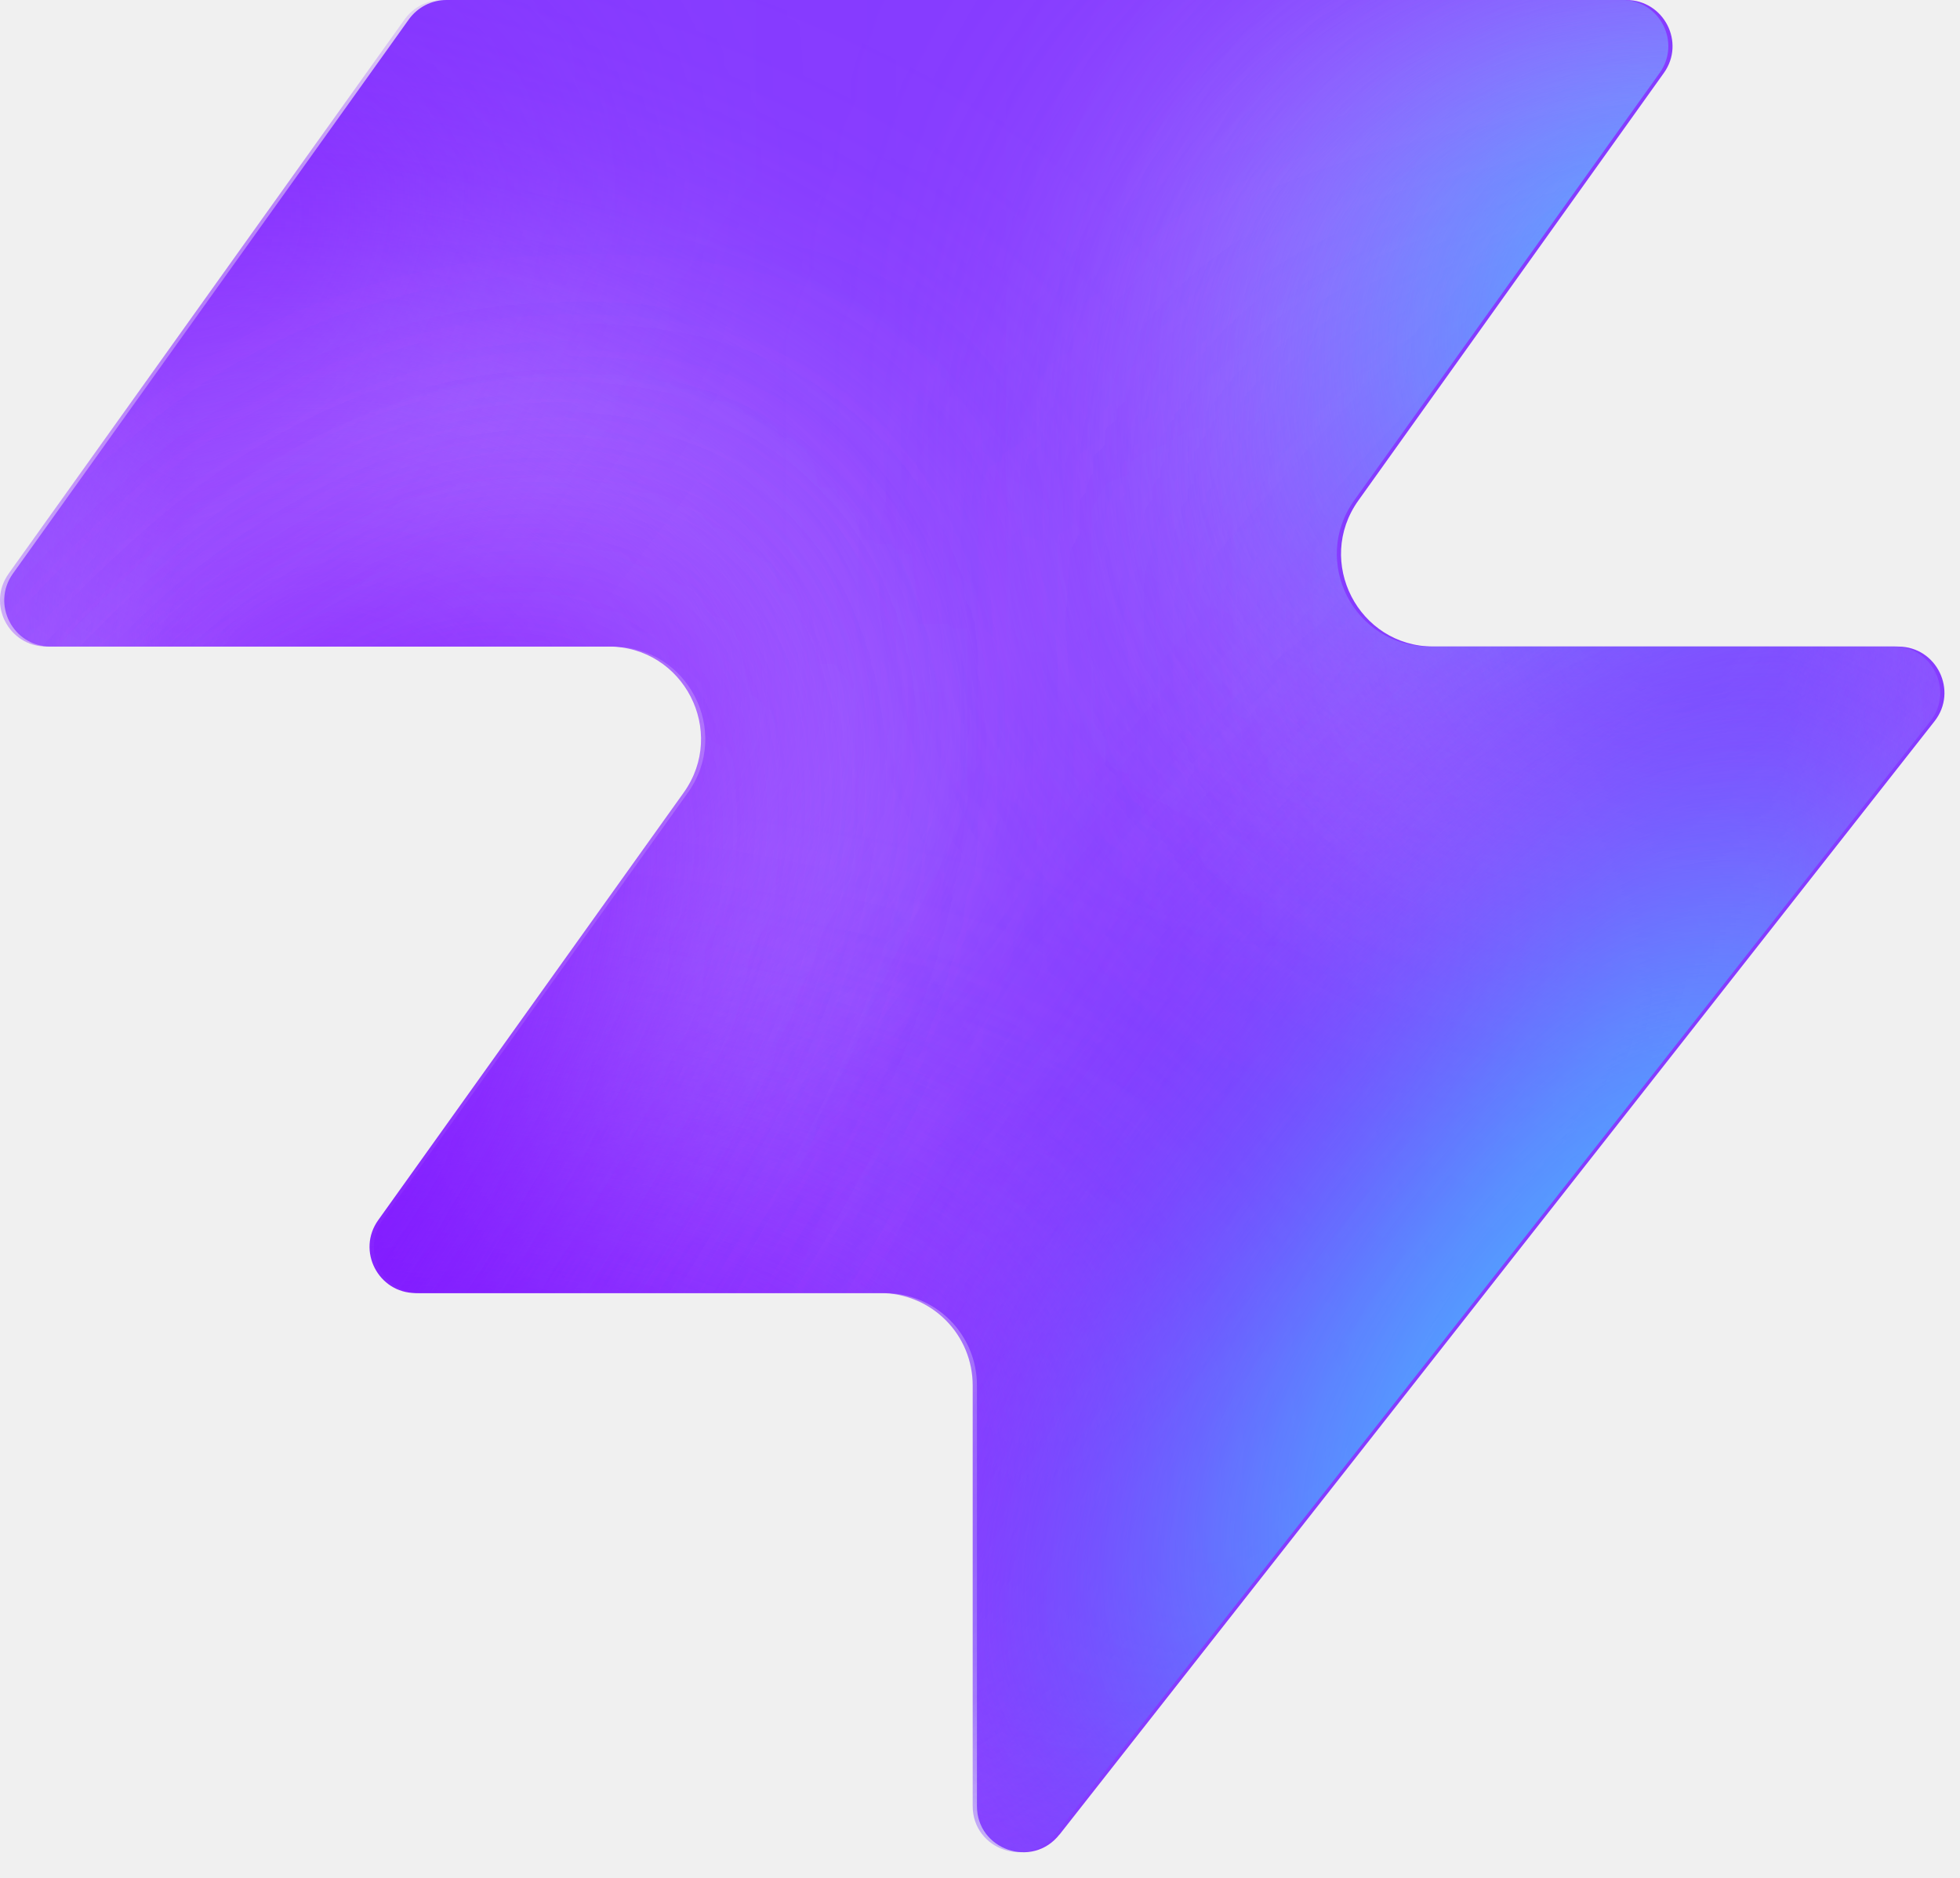
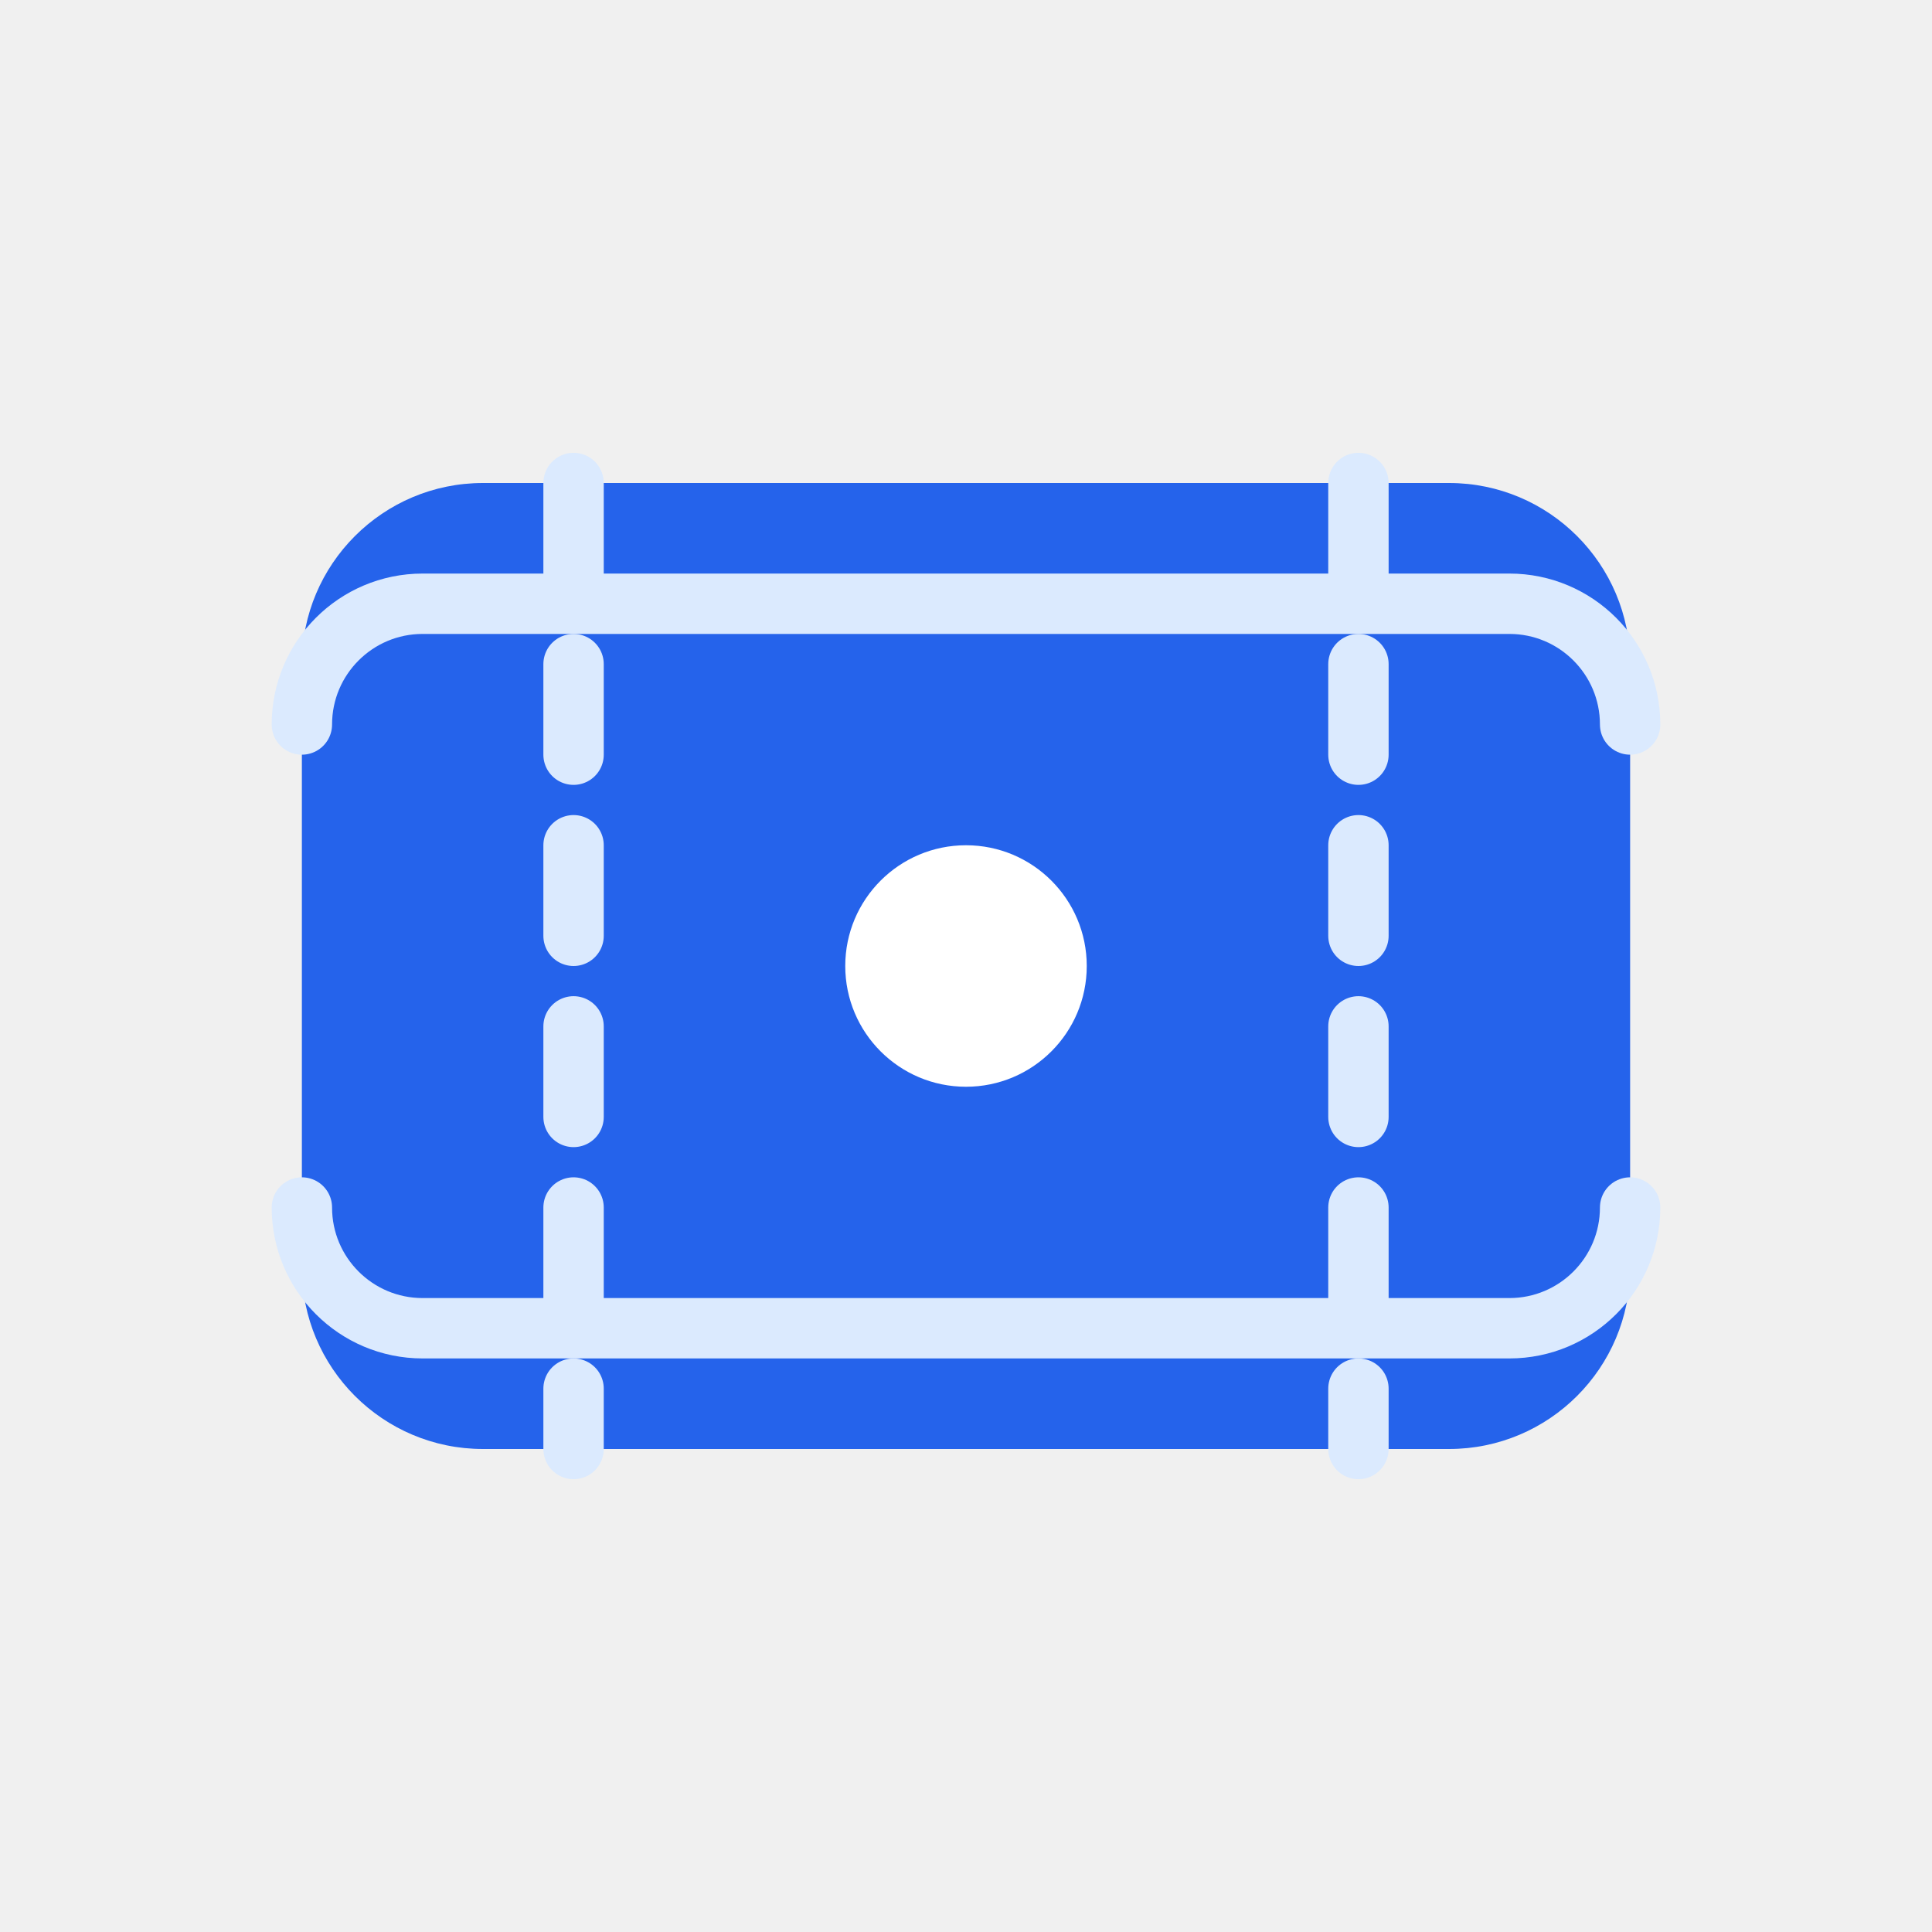
- <svg xmlns="http://www.w3.org/2000/svg" width="48" height="46" fill="none" viewBox="0 0 48 46">
-   <path fill="#863bff" d="M25.946 44.938c-.664.845-2.021.375-2.021-.698V33.937a2.26 2.26 0 0 0-2.262-2.262H10.287c-.92 0-1.456-1.04-.92-1.788l7.48-10.471c1.07-1.497 0-3.578-1.842-3.578H1.237c-.92 0-1.456-1.04-.92-1.788L10.013.474c.214-.297.556-.474.92-.474h28.894c.92 0 1.456 1.04.92 1.788l-7.48 10.471c-1.07 1.498 0 3.579 1.842 3.579h11.377c.943 0 1.473 1.088.89 1.83L25.947 44.94z" style="fill:#863bff;fill:color(display-p3 .525 .23 1);fill-opacity:1" />
-   <mask id="a" width="48" height="46" x="0" y="0" maskUnits="userSpaceOnUse" style="mask-type:alpha">
-     <path fill="#000" d="M25.842 44.938c-.664.844-2.021.375-2.021-.698V33.937a2.26 2.26 0 0 0-2.262-2.262H10.183c-.92 0-1.456-1.04-.92-1.788l7.48-10.471c1.07-1.498 0-3.579-1.842-3.579H1.133c-.92 0-1.456-1.04-.92-1.787L9.91.473c.214-.297.556-.474.92-.474h28.894c.92 0 1.456 1.04.92 1.788l-7.48 10.471c-1.07 1.498 0 3.578 1.842 3.578h11.377c.943 0 1.473 1.088.89 1.832L25.843 44.94z" style="fill:#000;fill-opacity:1" />
-   </mask>
-   <g mask="url(#a)">
-     <g filter="url(#b)">
-       <ellipse cx="5.508" cy="14.704" fill="#ede6ff" rx="5.508" ry="14.704" style="fill:#ede6ff;fill:color(display-p3 .927 .903 1);fill-opacity:1" transform="matrix(.00324 1 1 -.00324 -4.47 31.516)" />
-     </g>
-     <g filter="url(#c)">
-       <ellipse cx="10.399" cy="29.851" fill="#ede6ff" rx="10.399" ry="29.851" style="fill:#ede6ff;fill:color(display-p3 .927 .903 1);fill-opacity:1" transform="matrix(.00324 1 1 -.00324 -39.328 7.883)" />
-     </g>
-     <g filter="url(#d)">
-       <ellipse cx="5.508" cy="30.487" fill="#7e14ff" rx="5.508" ry="30.487" style="fill:#7e14ff;fill:color(display-p3 .492 .077 1);fill-opacity:1" transform="rotate(89.814 -25.913 -14.639)scale(1 -1)" />
-     </g>
-     <g filter="url(#e)">
-       <ellipse cx="5.508" cy="30.599" fill="#7e14ff" rx="5.508" ry="30.599" style="fill:#7e14ff;fill:color(display-p3 .492 .077 1);fill-opacity:1" transform="rotate(89.814 -32.644 -3.334)scale(1 -1)" />
-     </g>
-     <g filter="url(#f)">
-       <ellipse cx="5.508" cy="30.599" fill="#7e14ff" rx="5.508" ry="30.599" style="fill:#7e14ff;fill:color(display-p3 .492 .077 1);fill-opacity:1" transform="matrix(.00324 1 1 -.00324 -34.34 30.47)" />
-     </g>
-     <g filter="url(#g)">
-       <ellipse cx="14.072" cy="22.078" fill="#ede6ff" rx="14.072" ry="22.078" style="fill:#ede6ff;fill:color(display-p3 .927 .903 1);fill-opacity:1" transform="rotate(93.35 24.506 48.493)scale(-1 1)" />
-     </g>
-     <g filter="url(#h)">
-       <ellipse cx="3.47" cy="21.501" fill="#7e14ff" rx="3.47" ry="21.501" style="fill:#7e14ff;fill:color(display-p3 .492 .077 1);fill-opacity:1" transform="rotate(89.009 28.708 47.59)scale(-1 1)" />
-     </g>
-     <g filter="url(#i)">
-       <ellipse cx="3.47" cy="21.501" fill="#7e14ff" rx="3.47" ry="21.501" style="fill:#7e14ff;fill:color(display-p3 .492 .077 1);fill-opacity:1" transform="rotate(89.009 28.708 47.59)scale(-1 1)" />
-     </g>
-     <g filter="url(#j)">
-       <ellipse cx=".387" cy="8.972" fill="#7e14ff" rx="4.407" ry="29.108" style="fill:#7e14ff;fill:color(display-p3 .492 .077 1);fill-opacity:1" transform="rotate(39.51 .387 8.972)" />
-     </g>
-     <g filter="url(#k)">
-       <ellipse cx="47.523" cy="-6.092" fill="#7e14ff" rx="4.407" ry="29.108" style="fill:#7e14ff;fill:color(display-p3 .492 .077 1);fill-opacity:1" transform="rotate(37.892 47.523 -6.092)" />
-     </g>
-     <g filter="url(#l)">
-       <ellipse cx="41.412" cy="6.333" fill="#47bfff" rx="5.971" ry="9.665" style="fill:#47bfff;fill:color(display-p3 .28 .748 1);fill-opacity:1" transform="rotate(37.892 41.412 6.333)" />
-     </g>
-     <g filter="url(#m)">
-       <ellipse cx="-1.879" cy="38.332" fill="#7e14ff" rx="4.407" ry="29.108" style="fill:#7e14ff;fill:color(display-p3 .492 .077 1);fill-opacity:1" transform="rotate(37.892 -1.88 38.332)" />
-     </g>
-     <g filter="url(#n)">
-       <ellipse cx="-1.879" cy="38.332" fill="#7e14ff" rx="4.407" ry="29.108" style="fill:#7e14ff;fill:color(display-p3 .492 .077 1);fill-opacity:1" transform="rotate(37.892 -1.88 38.332)" />
-     </g>
-     <g filter="url(#o)">
-       <ellipse cx="35.651" cy="29.907" fill="#7e14ff" rx="4.407" ry="29.108" style="fill:#7e14ff;fill:color(display-p3 .492 .077 1);fill-opacity:1" transform="rotate(37.892 35.651 29.907)" />
-     </g>
-     <g filter="url(#p)">
-       <ellipse cx="38.418" cy="32.4" fill="#47bfff" rx="5.971" ry="15.297" style="fill:#47bfff;fill:color(display-p3 .28 .748 1);fill-opacity:1" transform="rotate(37.892 38.418 32.4)" />
-     </g>
-   </g>
-   <defs>
-     <filter id="b" width="60.045" height="41.654" x="-19.77" y="16.149" color-interpolation-filters="sRGB" filterUnits="userSpaceOnUse">
-       <feFlood flood-opacity="0" result="BackgroundImageFix" />
-       <feBlend in="SourceGraphic" in2="BackgroundImageFix" result="shape" />
-       <feGaussianBlur result="effect1_foregroundBlur_2002_17158" stdDeviation="7.659" />
-     </filter>
-     <filter id="c" width="90.34" height="51.437" x="-54.613" y="-7.533" color-interpolation-filters="sRGB" filterUnits="userSpaceOnUse">
-       <feFlood flood-opacity="0" result="BackgroundImageFix" />
-       <feBlend in="SourceGraphic" in2="BackgroundImageFix" result="shape" />
-       <feGaussianBlur result="effect1_foregroundBlur_2002_17158" stdDeviation="7.659" />
-     </filter>
-     <filter id="d" width="79.355" height="29.4" x="-49.64" y="2.03" color-interpolation-filters="sRGB" filterUnits="userSpaceOnUse">
-       <feFlood flood-opacity="0" result="BackgroundImageFix" />
-       <feBlend in="SourceGraphic" in2="BackgroundImageFix" result="shape" />
-       <feGaussianBlur result="effect1_foregroundBlur_2002_17158" stdDeviation="4.596" />
-     </filter>
-     <filter id="e" width="79.579" height="29.4" x="-45.045" y="20.029" color-interpolation-filters="sRGB" filterUnits="userSpaceOnUse">
-       <feFlood flood-opacity="0" result="BackgroundImageFix" />
-       <feBlend in="SourceGraphic" in2="BackgroundImageFix" result="shape" />
-       <feGaussianBlur result="effect1_foregroundBlur_2002_17158" stdDeviation="4.596" />
-     </filter>
-     <filter id="f" width="79.579" height="29.4" x="-43.513" y="21.178" color-interpolation-filters="sRGB" filterUnits="userSpaceOnUse">
-       <feFlood flood-opacity="0" result="BackgroundImageFix" />
-       <feBlend in="SourceGraphic" in2="BackgroundImageFix" result="shape" />
-       <feGaussianBlur result="effect1_foregroundBlur_2002_17158" stdDeviation="4.596" />
-     </filter>
-     <filter id="g" width="74.749" height="58.852" x="15.756" y="-17.901" color-interpolation-filters="sRGB" filterUnits="userSpaceOnUse">
-       <feFlood flood-opacity="0" result="BackgroundImageFix" />
-       <feBlend in="SourceGraphic" in2="BackgroundImageFix" result="shape" />
-       <feGaussianBlur result="effect1_foregroundBlur_2002_17158" stdDeviation="7.659" />
-     </filter>
-     <filter id="h" width="61.377" height="25.362" x="23.548" y="2.284" color-interpolation-filters="sRGB" filterUnits="userSpaceOnUse">
-       <feFlood flood-opacity="0" result="BackgroundImageFix" />
-       <feBlend in="SourceGraphic" in2="BackgroundImageFix" result="shape" />
-       <feGaussianBlur result="effect1_foregroundBlur_2002_17158" stdDeviation="4.596" />
-     </filter>
-     <filter id="i" width="61.377" height="25.362" x="23.548" y="2.284" color-interpolation-filters="sRGB" filterUnits="userSpaceOnUse">
-       <feFlood flood-opacity="0" result="BackgroundImageFix" />
-       <feBlend in="SourceGraphic" in2="BackgroundImageFix" result="shape" />
-       <feGaussianBlur result="effect1_foregroundBlur_2002_17158" stdDeviation="4.596" />
-     </filter>
-     <filter id="j" width="56.045" height="63.649" x="-27.636" y="-22.853" color-interpolation-filters="sRGB" filterUnits="userSpaceOnUse">
-       <feFlood flood-opacity="0" result="BackgroundImageFix" />
-       <feBlend in="SourceGraphic" in2="BackgroundImageFix" result="shape" />
-       <feGaussianBlur result="effect1_foregroundBlur_2002_17158" stdDeviation="4.596" />
-     </filter>
-     <filter id="k" width="54.814" height="64.646" x="20.116" y="-38.415" color-interpolation-filters="sRGB" filterUnits="userSpaceOnUse">
-       <feFlood flood-opacity="0" result="BackgroundImageFix" />
-       <feBlend in="SourceGraphic" in2="BackgroundImageFix" result="shape" />
-       <feGaussianBlur result="effect1_foregroundBlur_2002_17158" stdDeviation="4.596" />
-     </filter>
-     <filter id="l" width="33.541" height="35.313" x="24.641" y="-11.323" color-interpolation-filters="sRGB" filterUnits="userSpaceOnUse">
-       <feFlood flood-opacity="0" result="BackgroundImageFix" />
-       <feBlend in="SourceGraphic" in2="BackgroundImageFix" result="shape" />
-       <feGaussianBlur result="effect1_foregroundBlur_2002_17158" stdDeviation="4.596" />
-     </filter>
-     <filter id="m" width="54.814" height="64.646" x="-29.286" y="6.009" color-interpolation-filters="sRGB" filterUnits="userSpaceOnUse">
-       <feFlood flood-opacity="0" result="BackgroundImageFix" />
-       <feBlend in="SourceGraphic" in2="BackgroundImageFix" result="shape" />
-       <feGaussianBlur result="effect1_foregroundBlur_2002_17158" stdDeviation="4.596" />
-     </filter>
-     <filter id="n" width="54.814" height="64.646" x="-29.286" y="6.009" color-interpolation-filters="sRGB" filterUnits="userSpaceOnUse">
-       <feFlood flood-opacity="0" result="BackgroundImageFix" />
-       <feBlend in="SourceGraphic" in2="BackgroundImageFix" result="shape" />
-       <feGaussianBlur result="effect1_foregroundBlur_2002_17158" stdDeviation="4.596" />
-     </filter>
-     <filter id="o" width="54.814" height="64.646" x="8.244" y="-2.416" color-interpolation-filters="sRGB" filterUnits="userSpaceOnUse">
-       <feFlood flood-opacity="0" result="BackgroundImageFix" />
-       <feBlend in="SourceGraphic" in2="BackgroundImageFix" result="shape" />
-       <feGaussianBlur result="effect1_foregroundBlur_2002_17158" stdDeviation="4.596" />
-     </filter>
-     <filter id="p" width="39.409" height="43.623" x="18.713" y="10.588" color-interpolation-filters="sRGB" filterUnits="userSpaceOnUse">
-       <feFlood flood-opacity="0" result="BackgroundImageFix" />
-       <feBlend in="SourceGraphic" in2="BackgroundImageFix" result="shape" />
-       <feGaussianBlur result="effect1_foregroundBlur_2002_17158" stdDeviation="4.596" />
-     </filter>
-   </defs>
+ <svg xmlns="http://www.w3.org/2000/svg" width="64" height="64" viewBox="0 0 64 64" fill="none">
+   <rect x="10" y="16" width="44" height="32" rx="6" fill="#2563EB" />
+   <path d="M19 16V48" stroke="#DBEAFE" stroke-width="2" stroke-dasharray="3 3" stroke-linecap="round" />
+   <path d="M45 16V48" stroke="#DBEAFE" stroke-width="2" stroke-dasharray="3 3" stroke-linecap="round" />
+   <path d="M10 24C10 21.791 11.791 20 14 20H50C52.209 20 54 21.791 54 24" stroke="#DBEAFE" stroke-width="2" stroke-linecap="round" />
+   <path d="M10 40C10 42.209 11.791 44 14 44H50C52.209 44 54 42.209 54 40" stroke="#DBEAFE" stroke-width="2" stroke-linecap="round" />
+   <circle cx="32" cy="32" r="4" fill="#FFFFFF" />
</svg>
